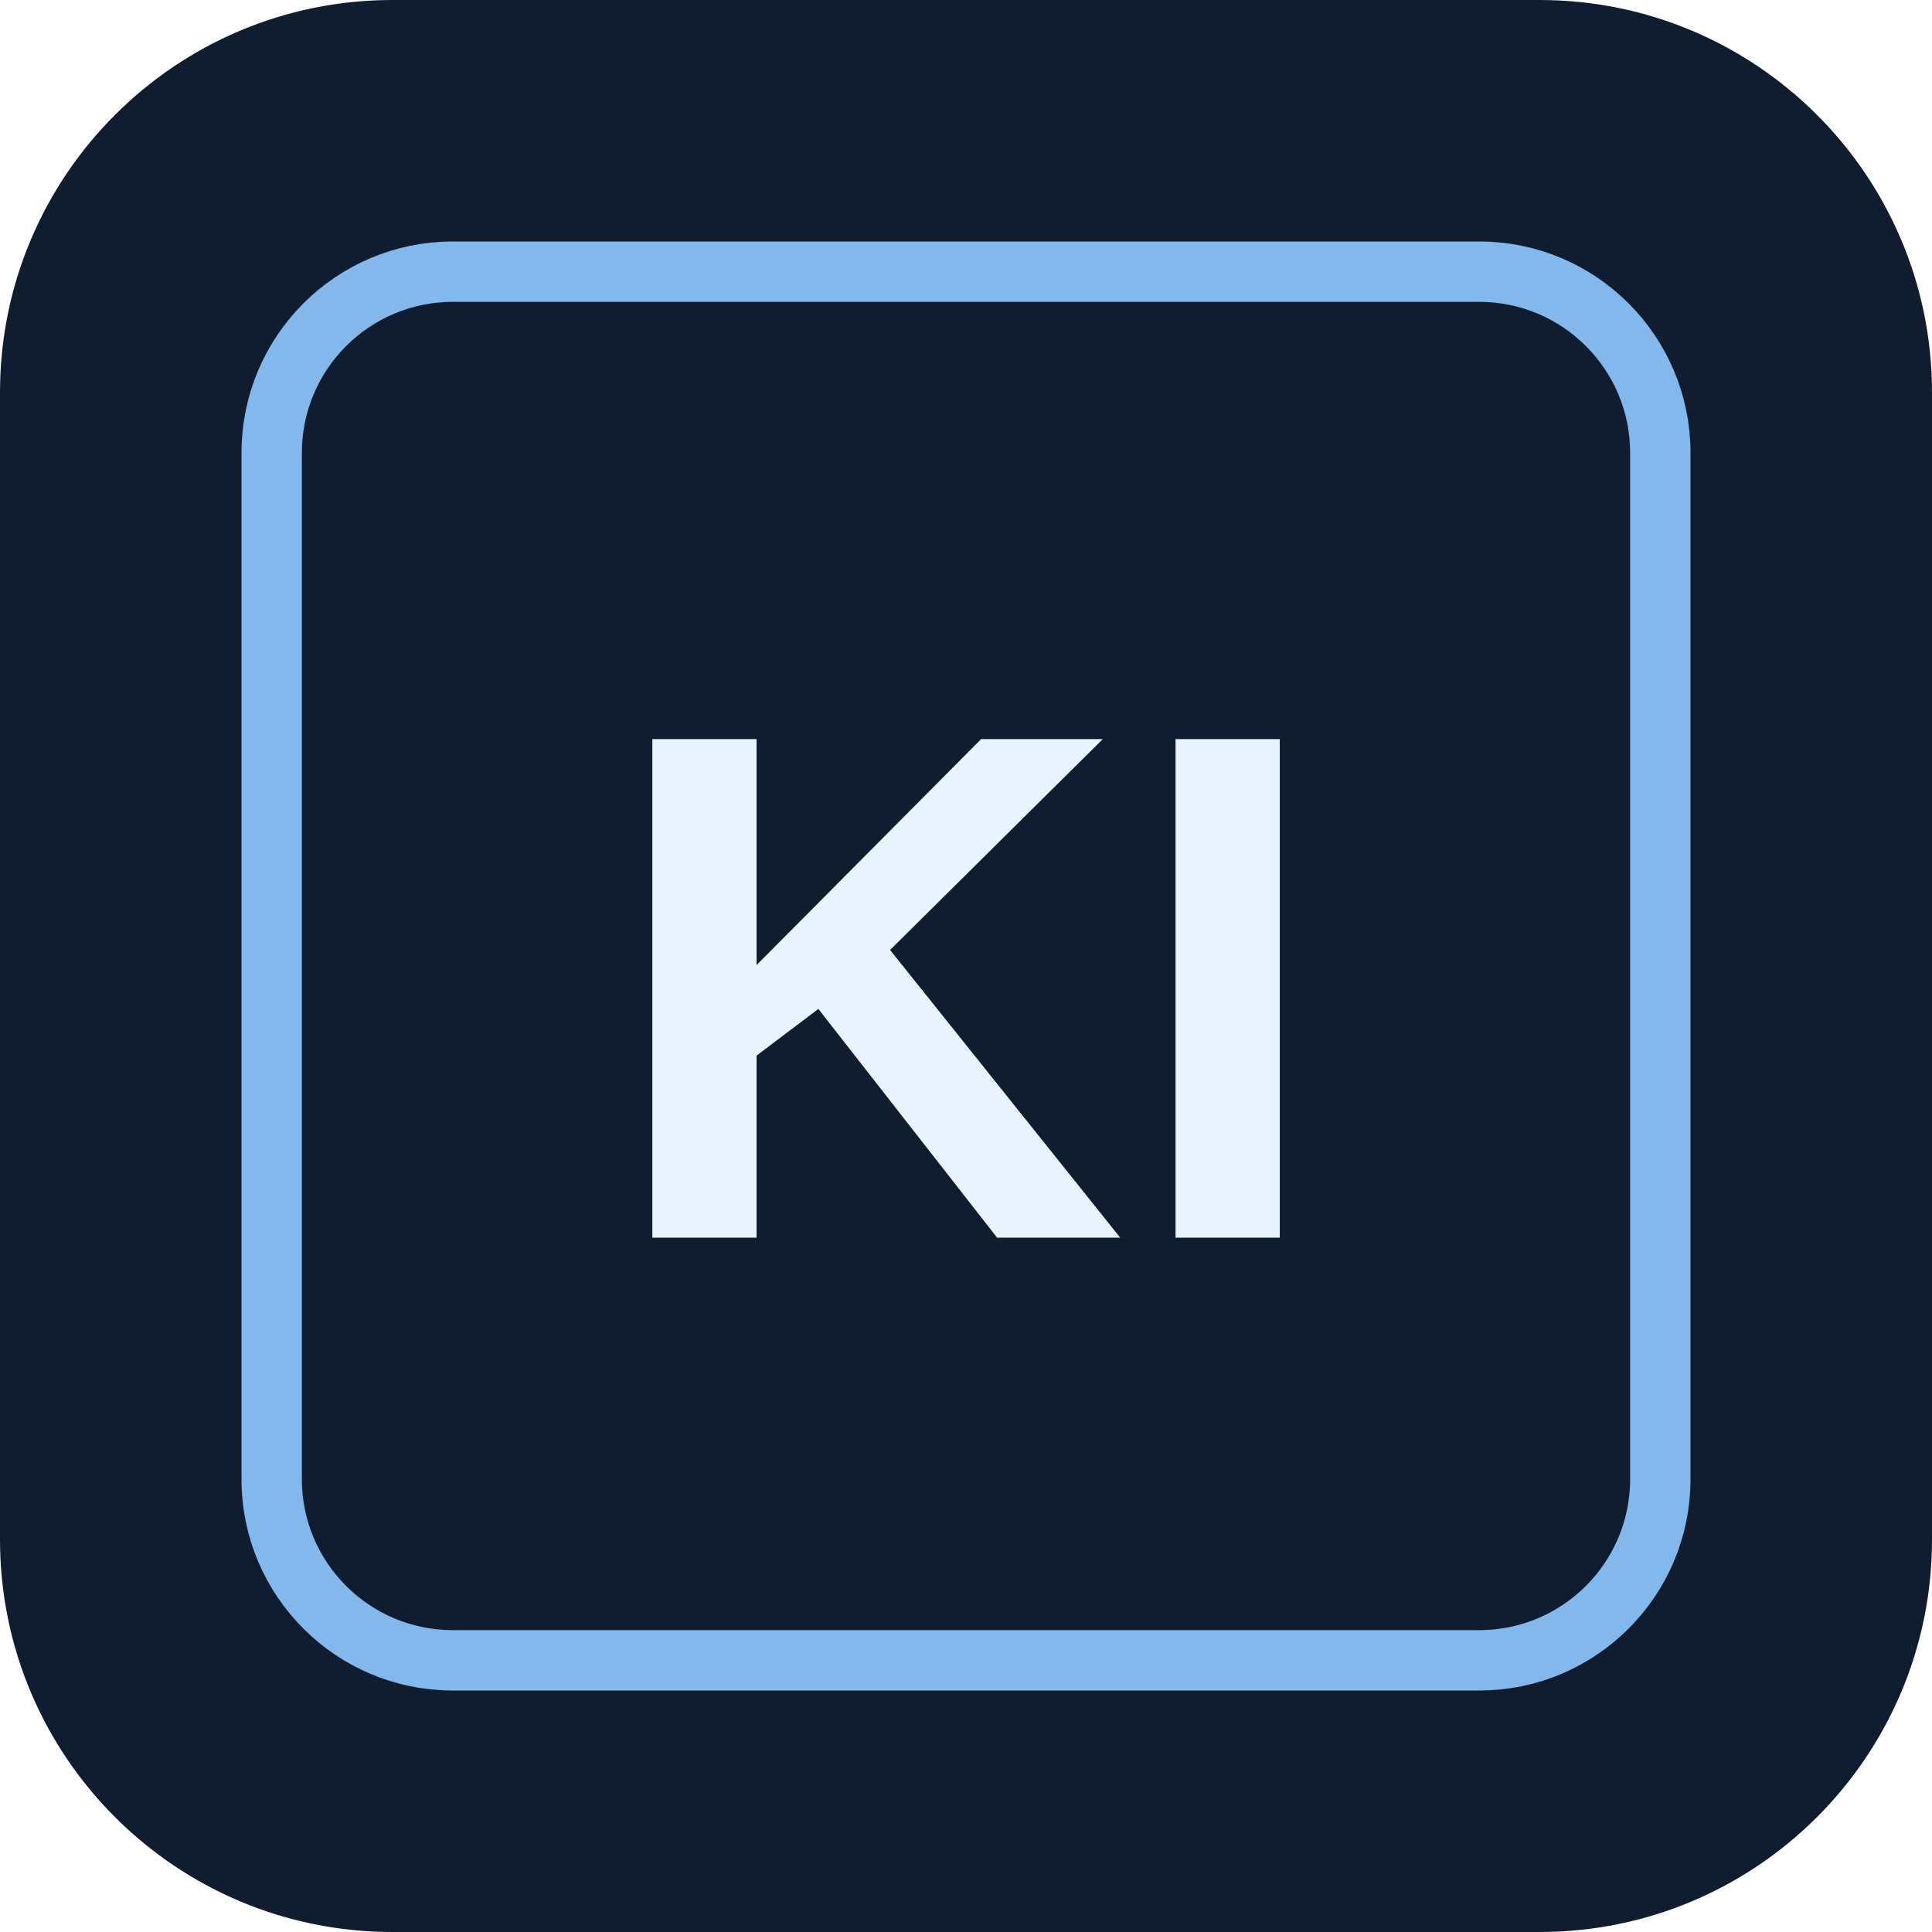
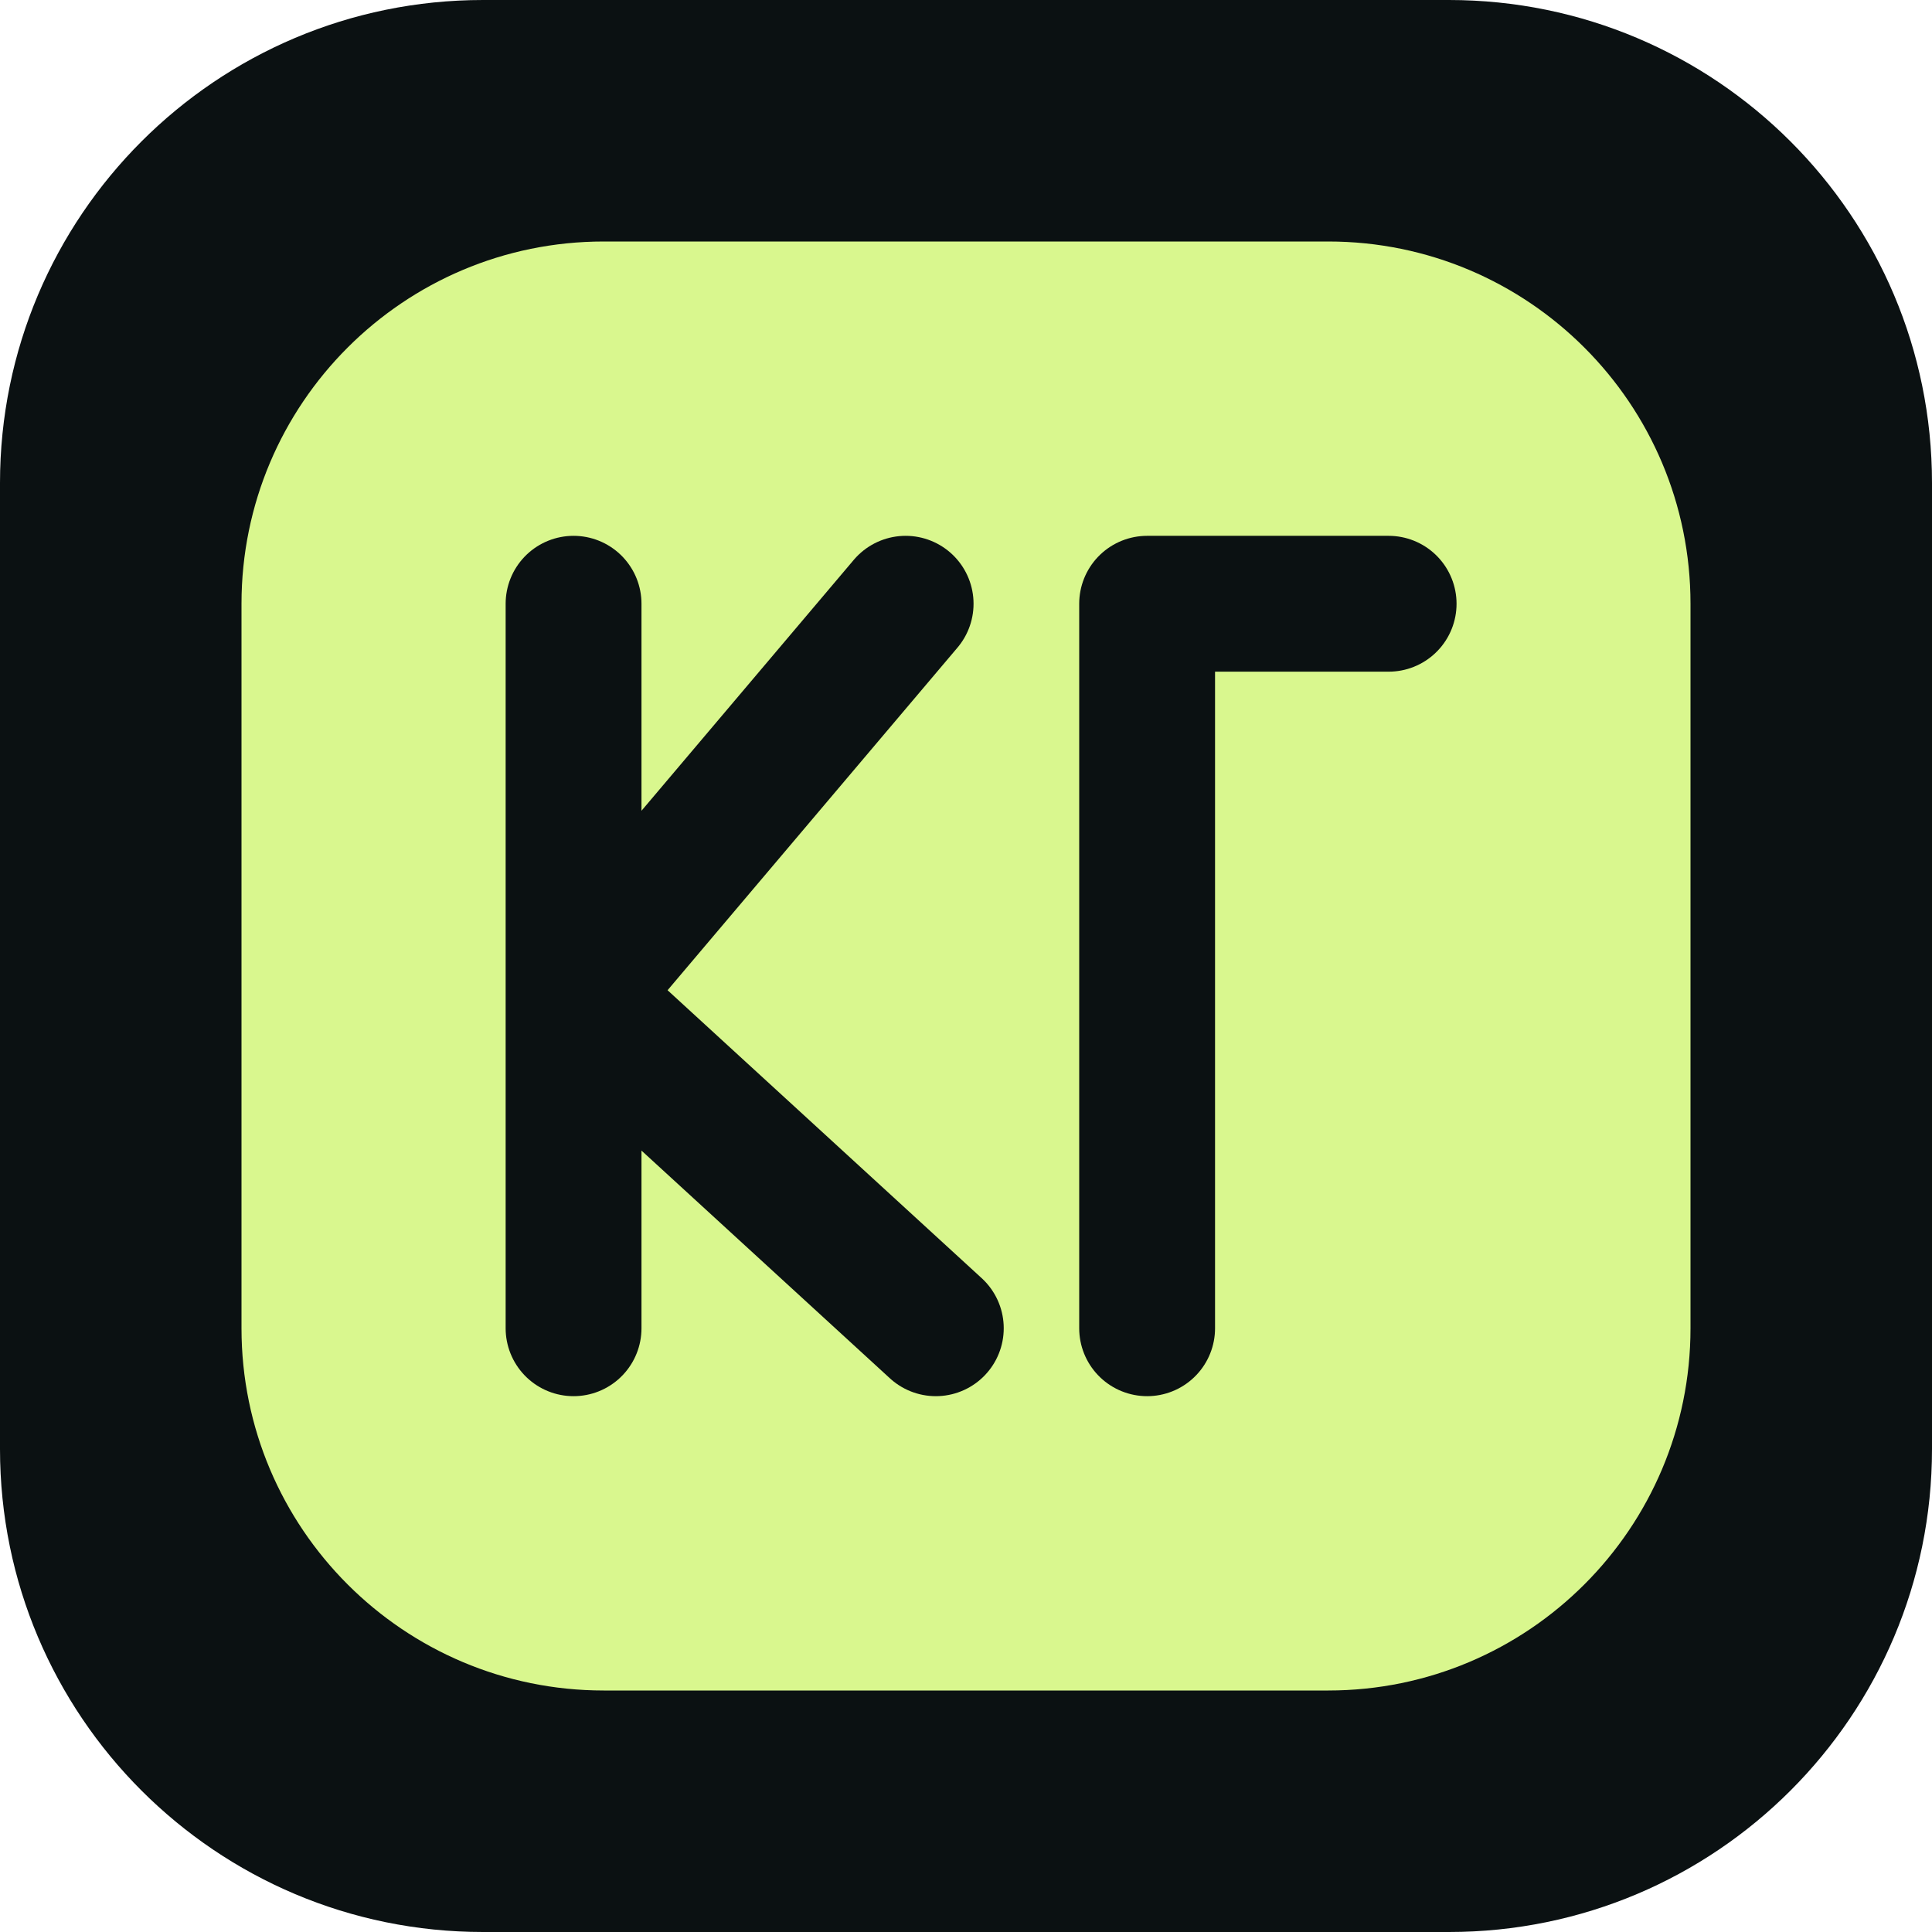
<svg xmlns="http://www.w3.org/2000/svg" viewBox="0 0 64 64">
-   <rect width="64" height="64" rx="13" fill="#101d30" />
-   <rect x="9" y="9" width="46" height="46" rx="6" fill="none" stroke="#83b8ed" stroke-width="2" />
-   <text x="32" y="41" fill="#e8f3ff" font-family="Arial,sans-serif" font-size="24" font-weight="bold" text-anchor="middle">KI</text>
+   <rect width="64" height="64" rx="16" fill="#0b1112" />
+   <rect x="8" y="8" width="48" height="48" rx="12" fill="#d9f78e" />
+   <path d="M19 20v24m0-11 11-13m-11 13 12 11m7-24v24m0-24h8" stroke="#0b1112" stroke-width="4.5" fill="none" stroke-linecap="round" stroke-linejoin="round" />
</svg>
